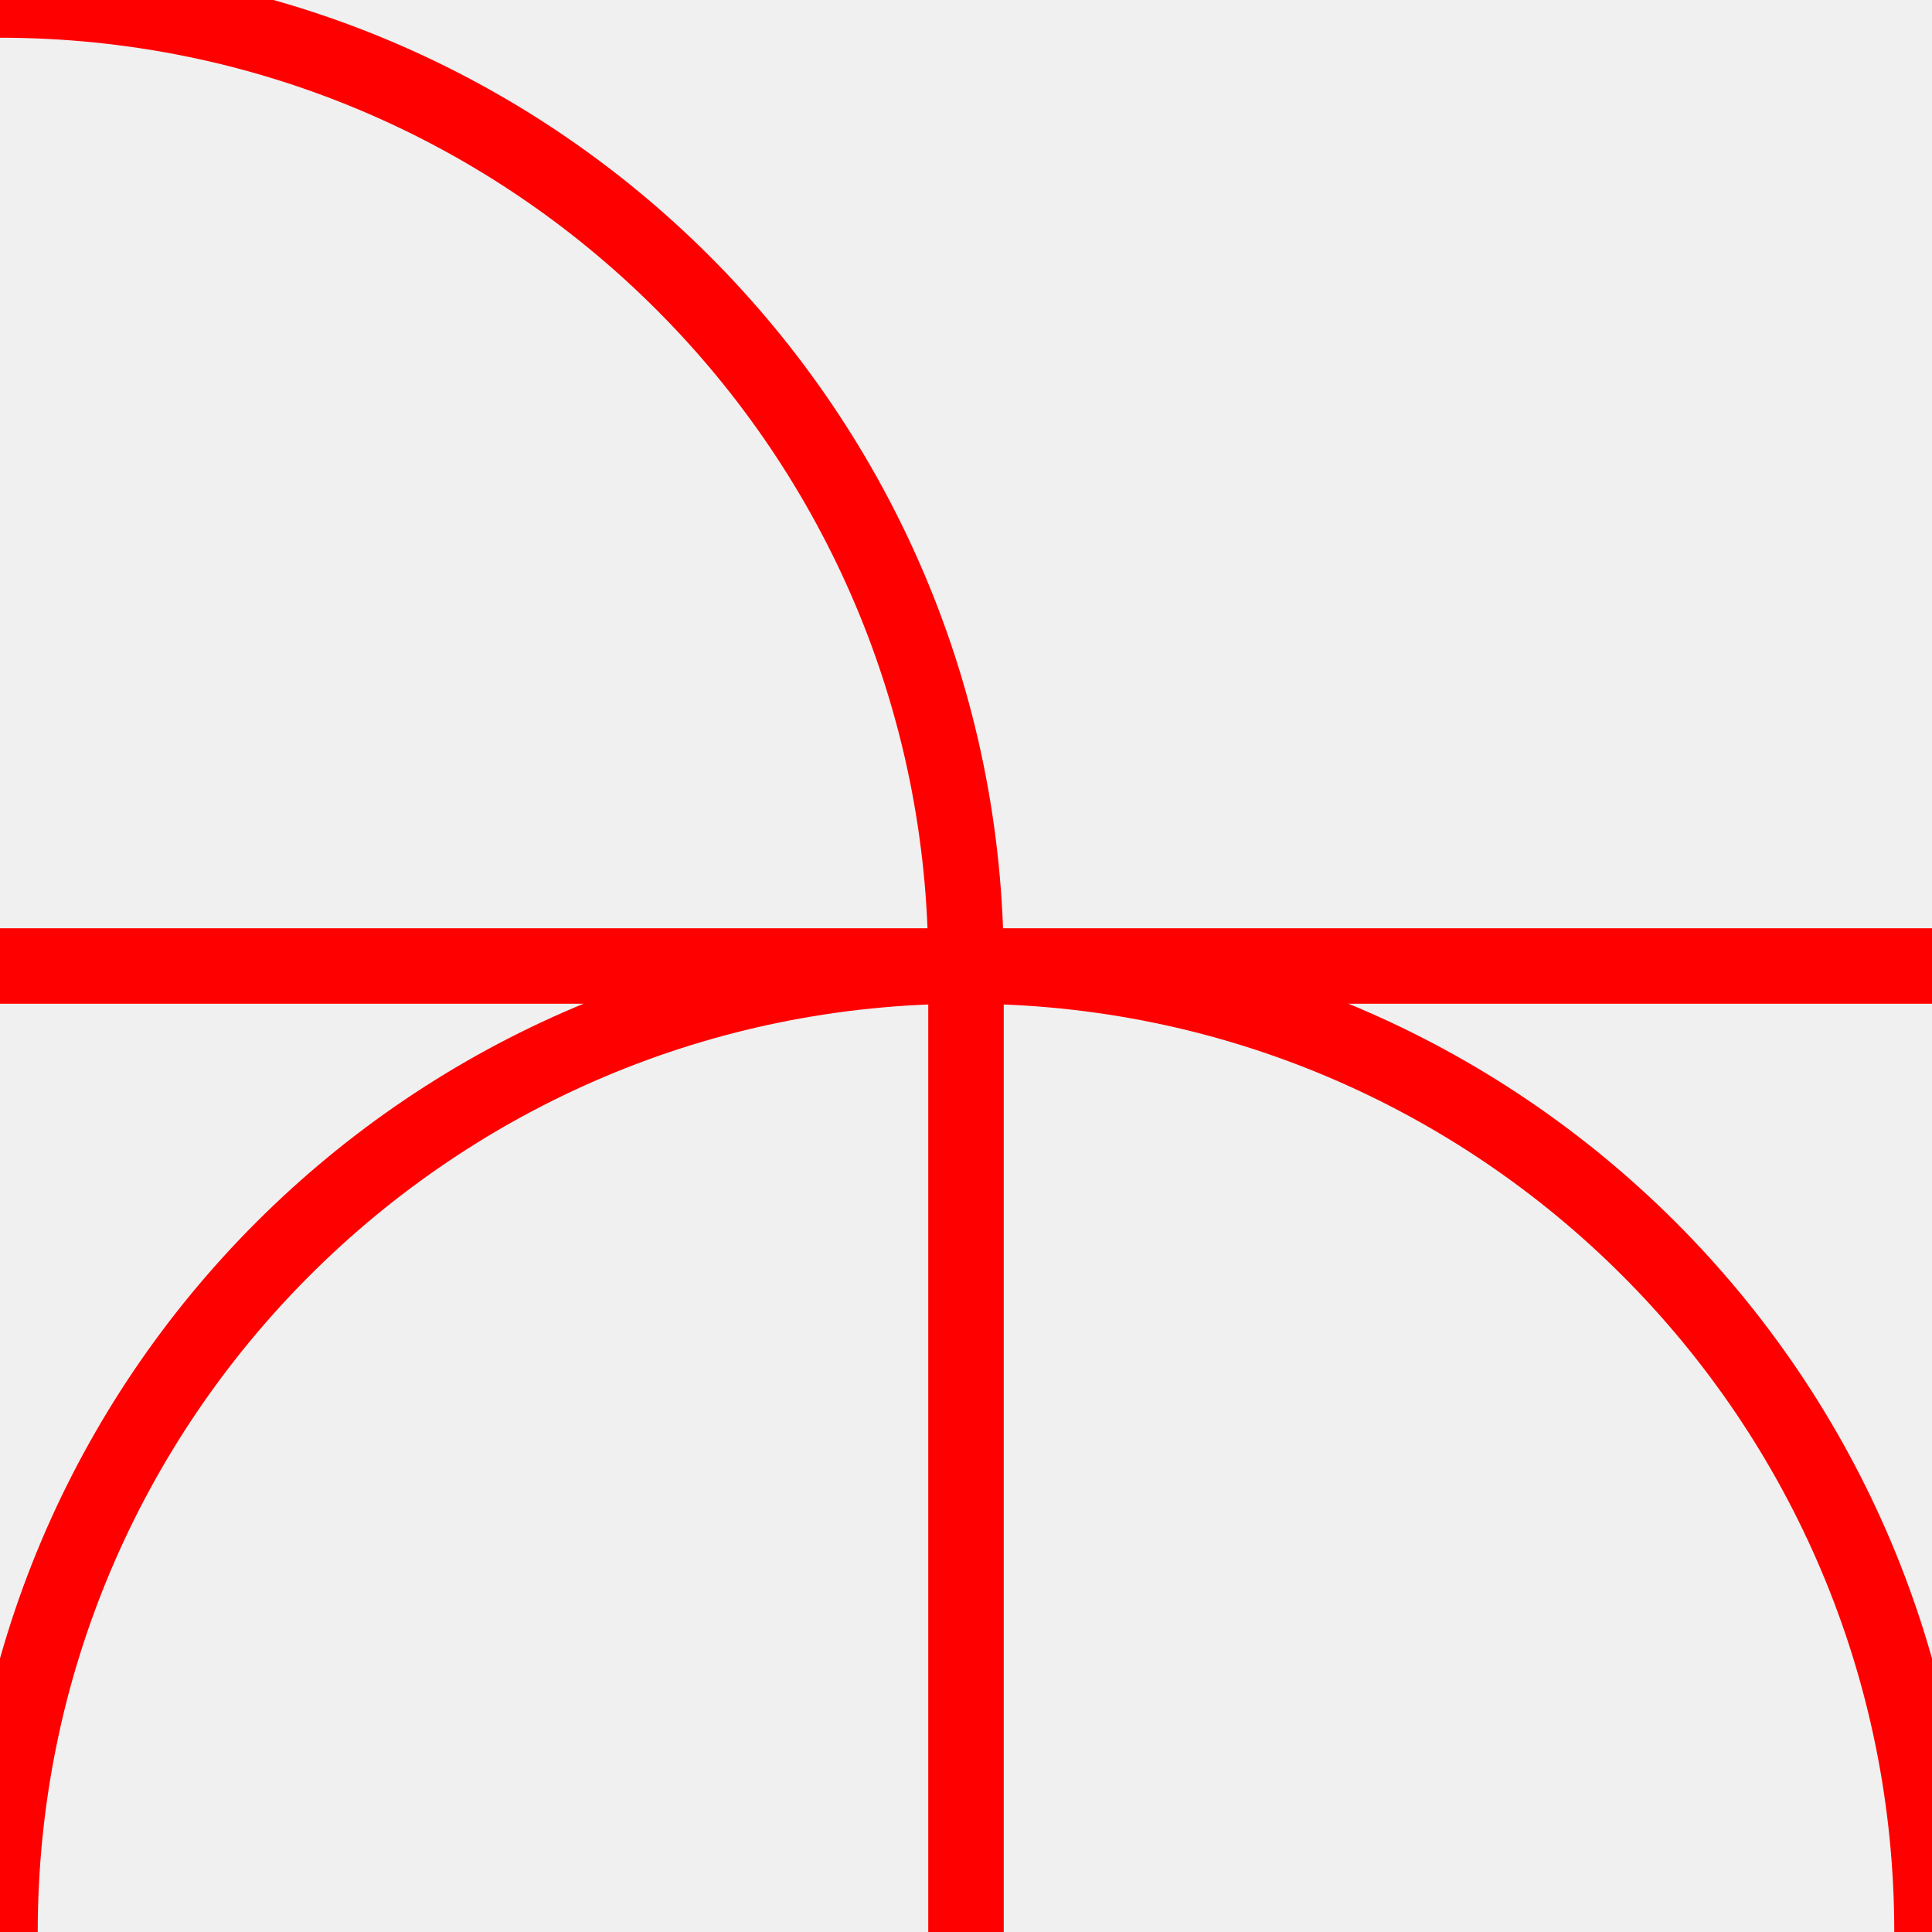
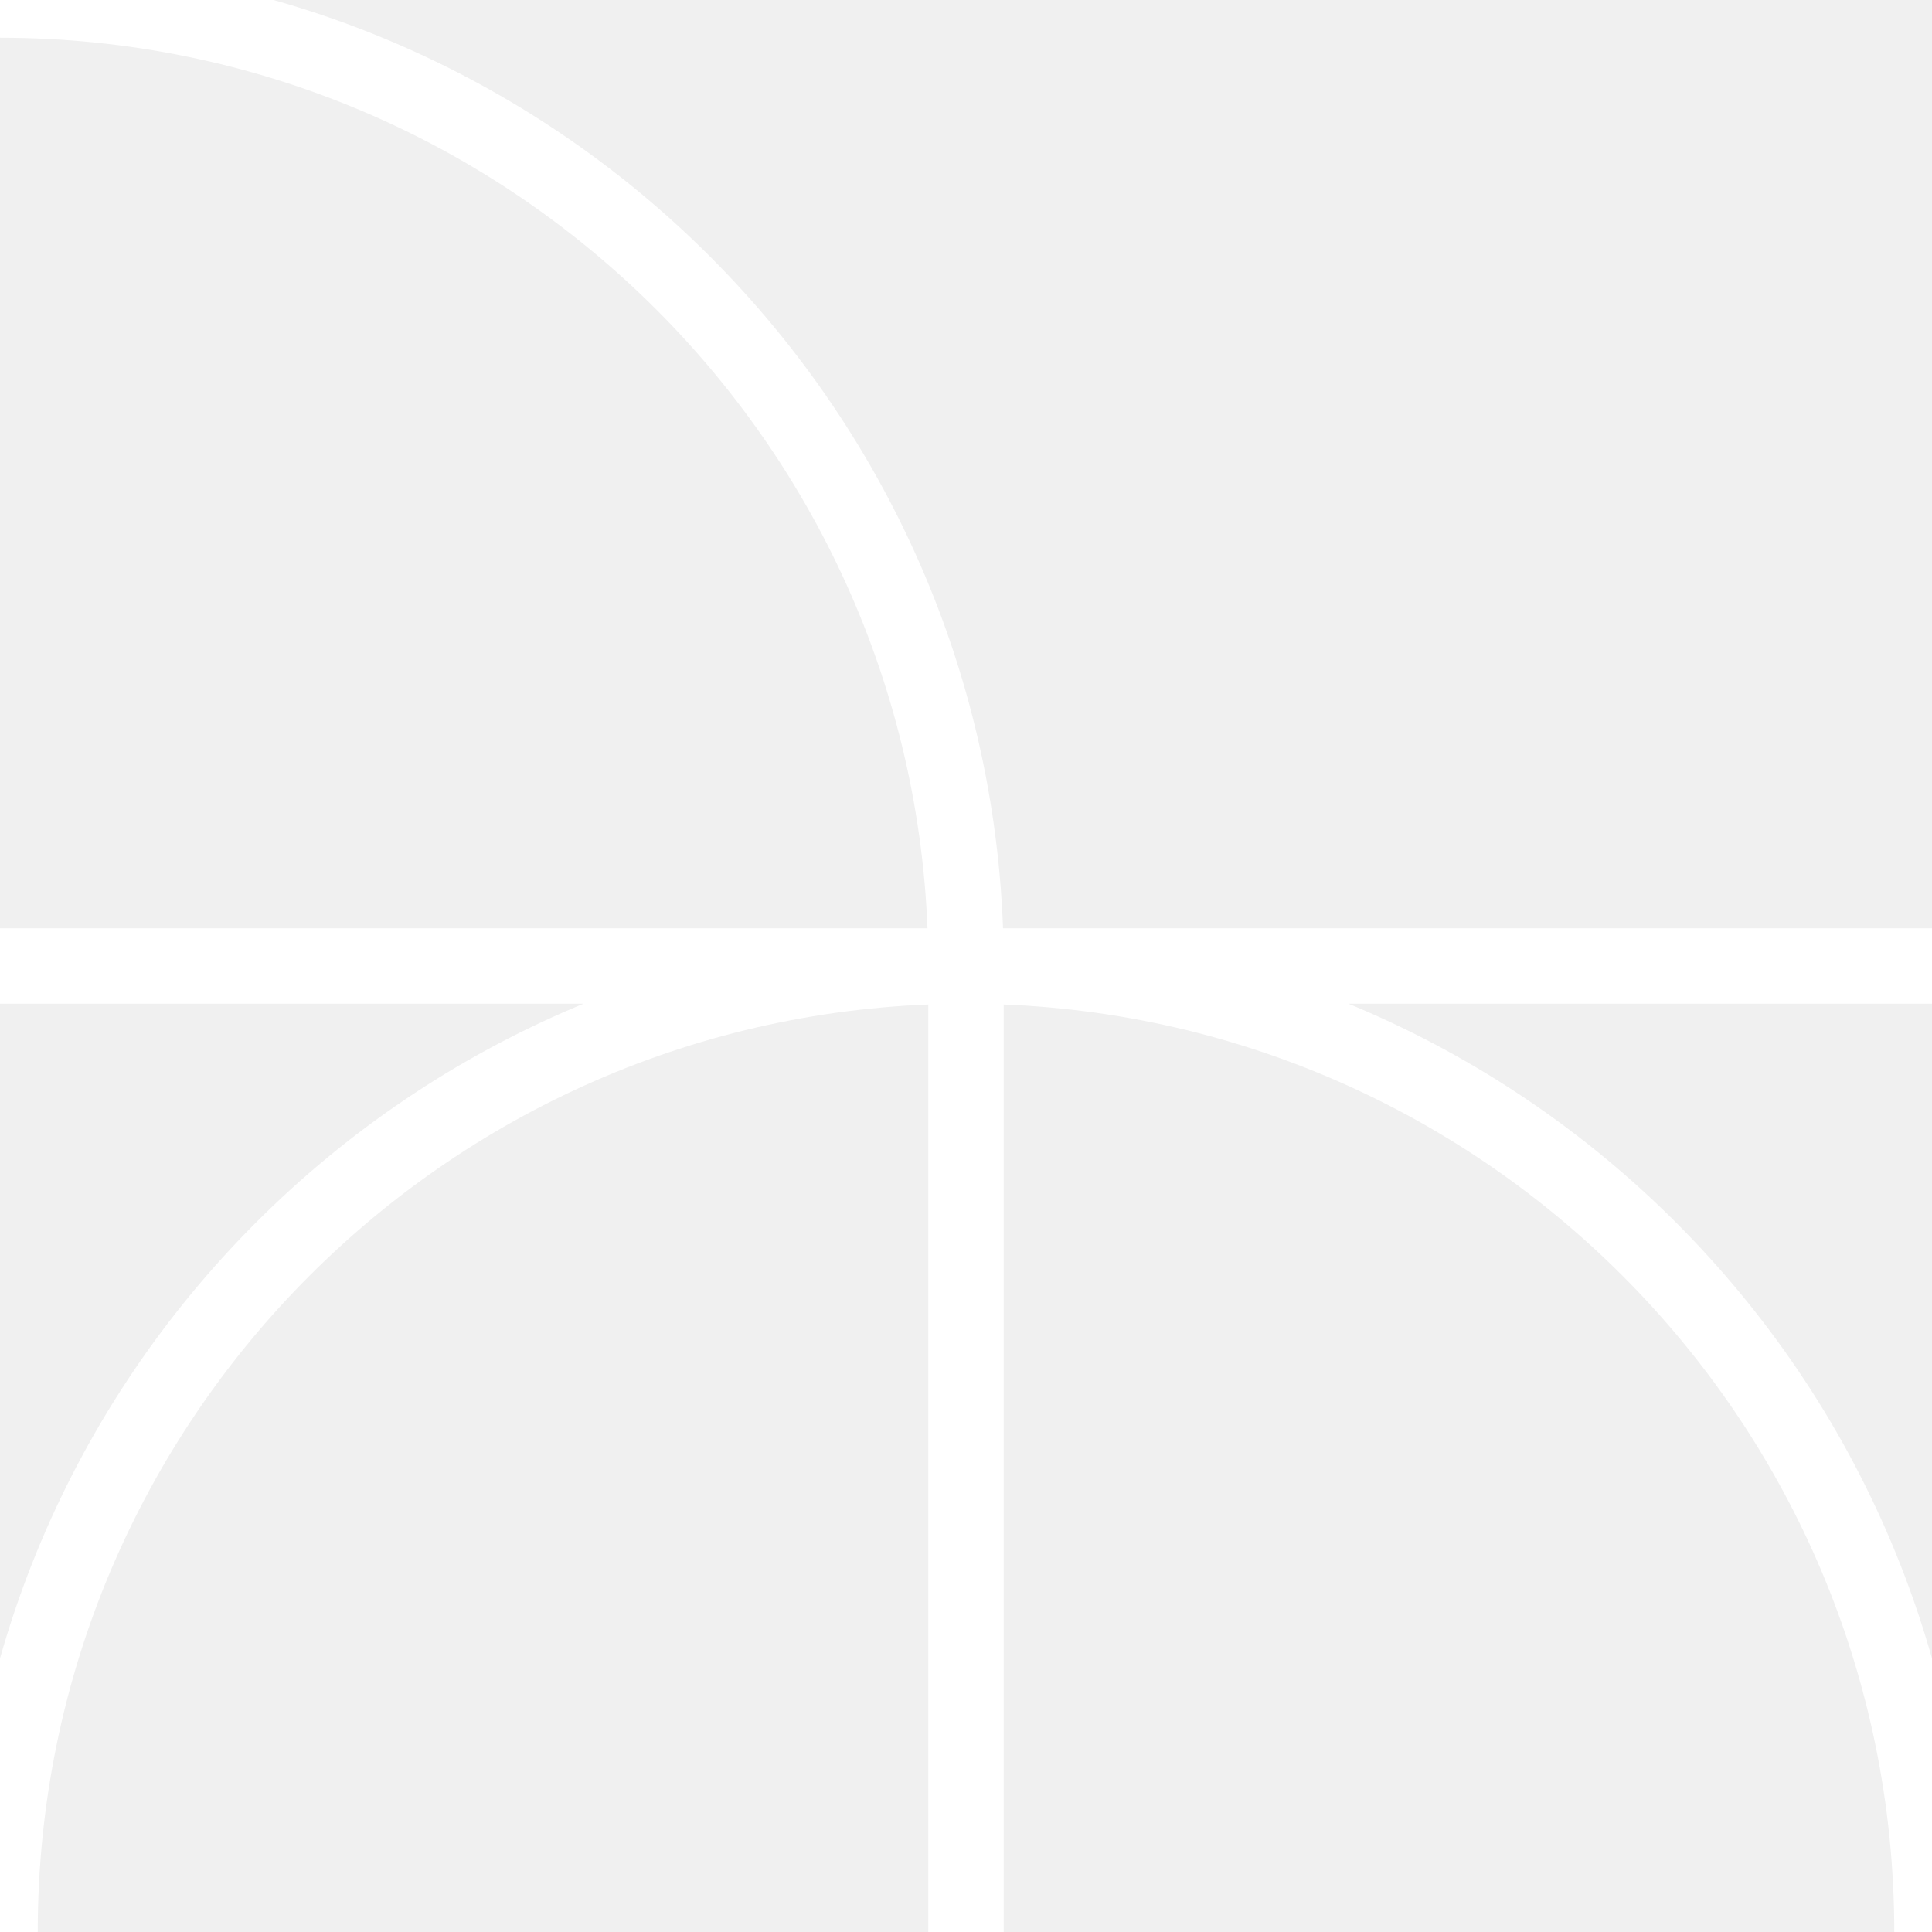
<svg xmlns="http://www.w3.org/2000/svg" width="256" height="256" viewBox="0 0 256 256" fill="none">
  <g clip-path="url(#clip0_2007_383)">
-     <path d="M128 128V256" stroke="#FF0000" stroke-width="10" />
-     <path d="M256.255 128L128.255 128" stroke="#FF0000" stroke-width="10" />
-     <path d="M127.755 128L-0.245 128" stroke="#FF0000" stroke-width="10" />
-     <path d="M-1.11901e-05 256C-5.00999e-06 185.308 57.307 128 128 128C198.692 128 256 185.308 256 256" stroke="#FF0000" stroke-width="10" />
-     <path d="M0 -5.59506e-06C70.692 -2.50499e-06 128 57.307 128 128" stroke="#FF0000" stroke-width="10" />
+     <path d="M-3.05176e-05 -1.12013e-05C70.692 -8.11119e-06 128 57.307 128 128M128 128L128 256M128 128C198.692 128 256 185.308 256 256M128 128C57.307 128 -5.00998e-06 185.308 -1.11901e-05 256M128 128L256.255 128M128 128L-0.245 128" stroke="white" stroke-width="10" />
  </g>
  <defs>
    <clipPath id="clip0_2007_383">
      <rect width="256" height="256" fill="white" />
    </clipPath>
  </defs>
</svg>
